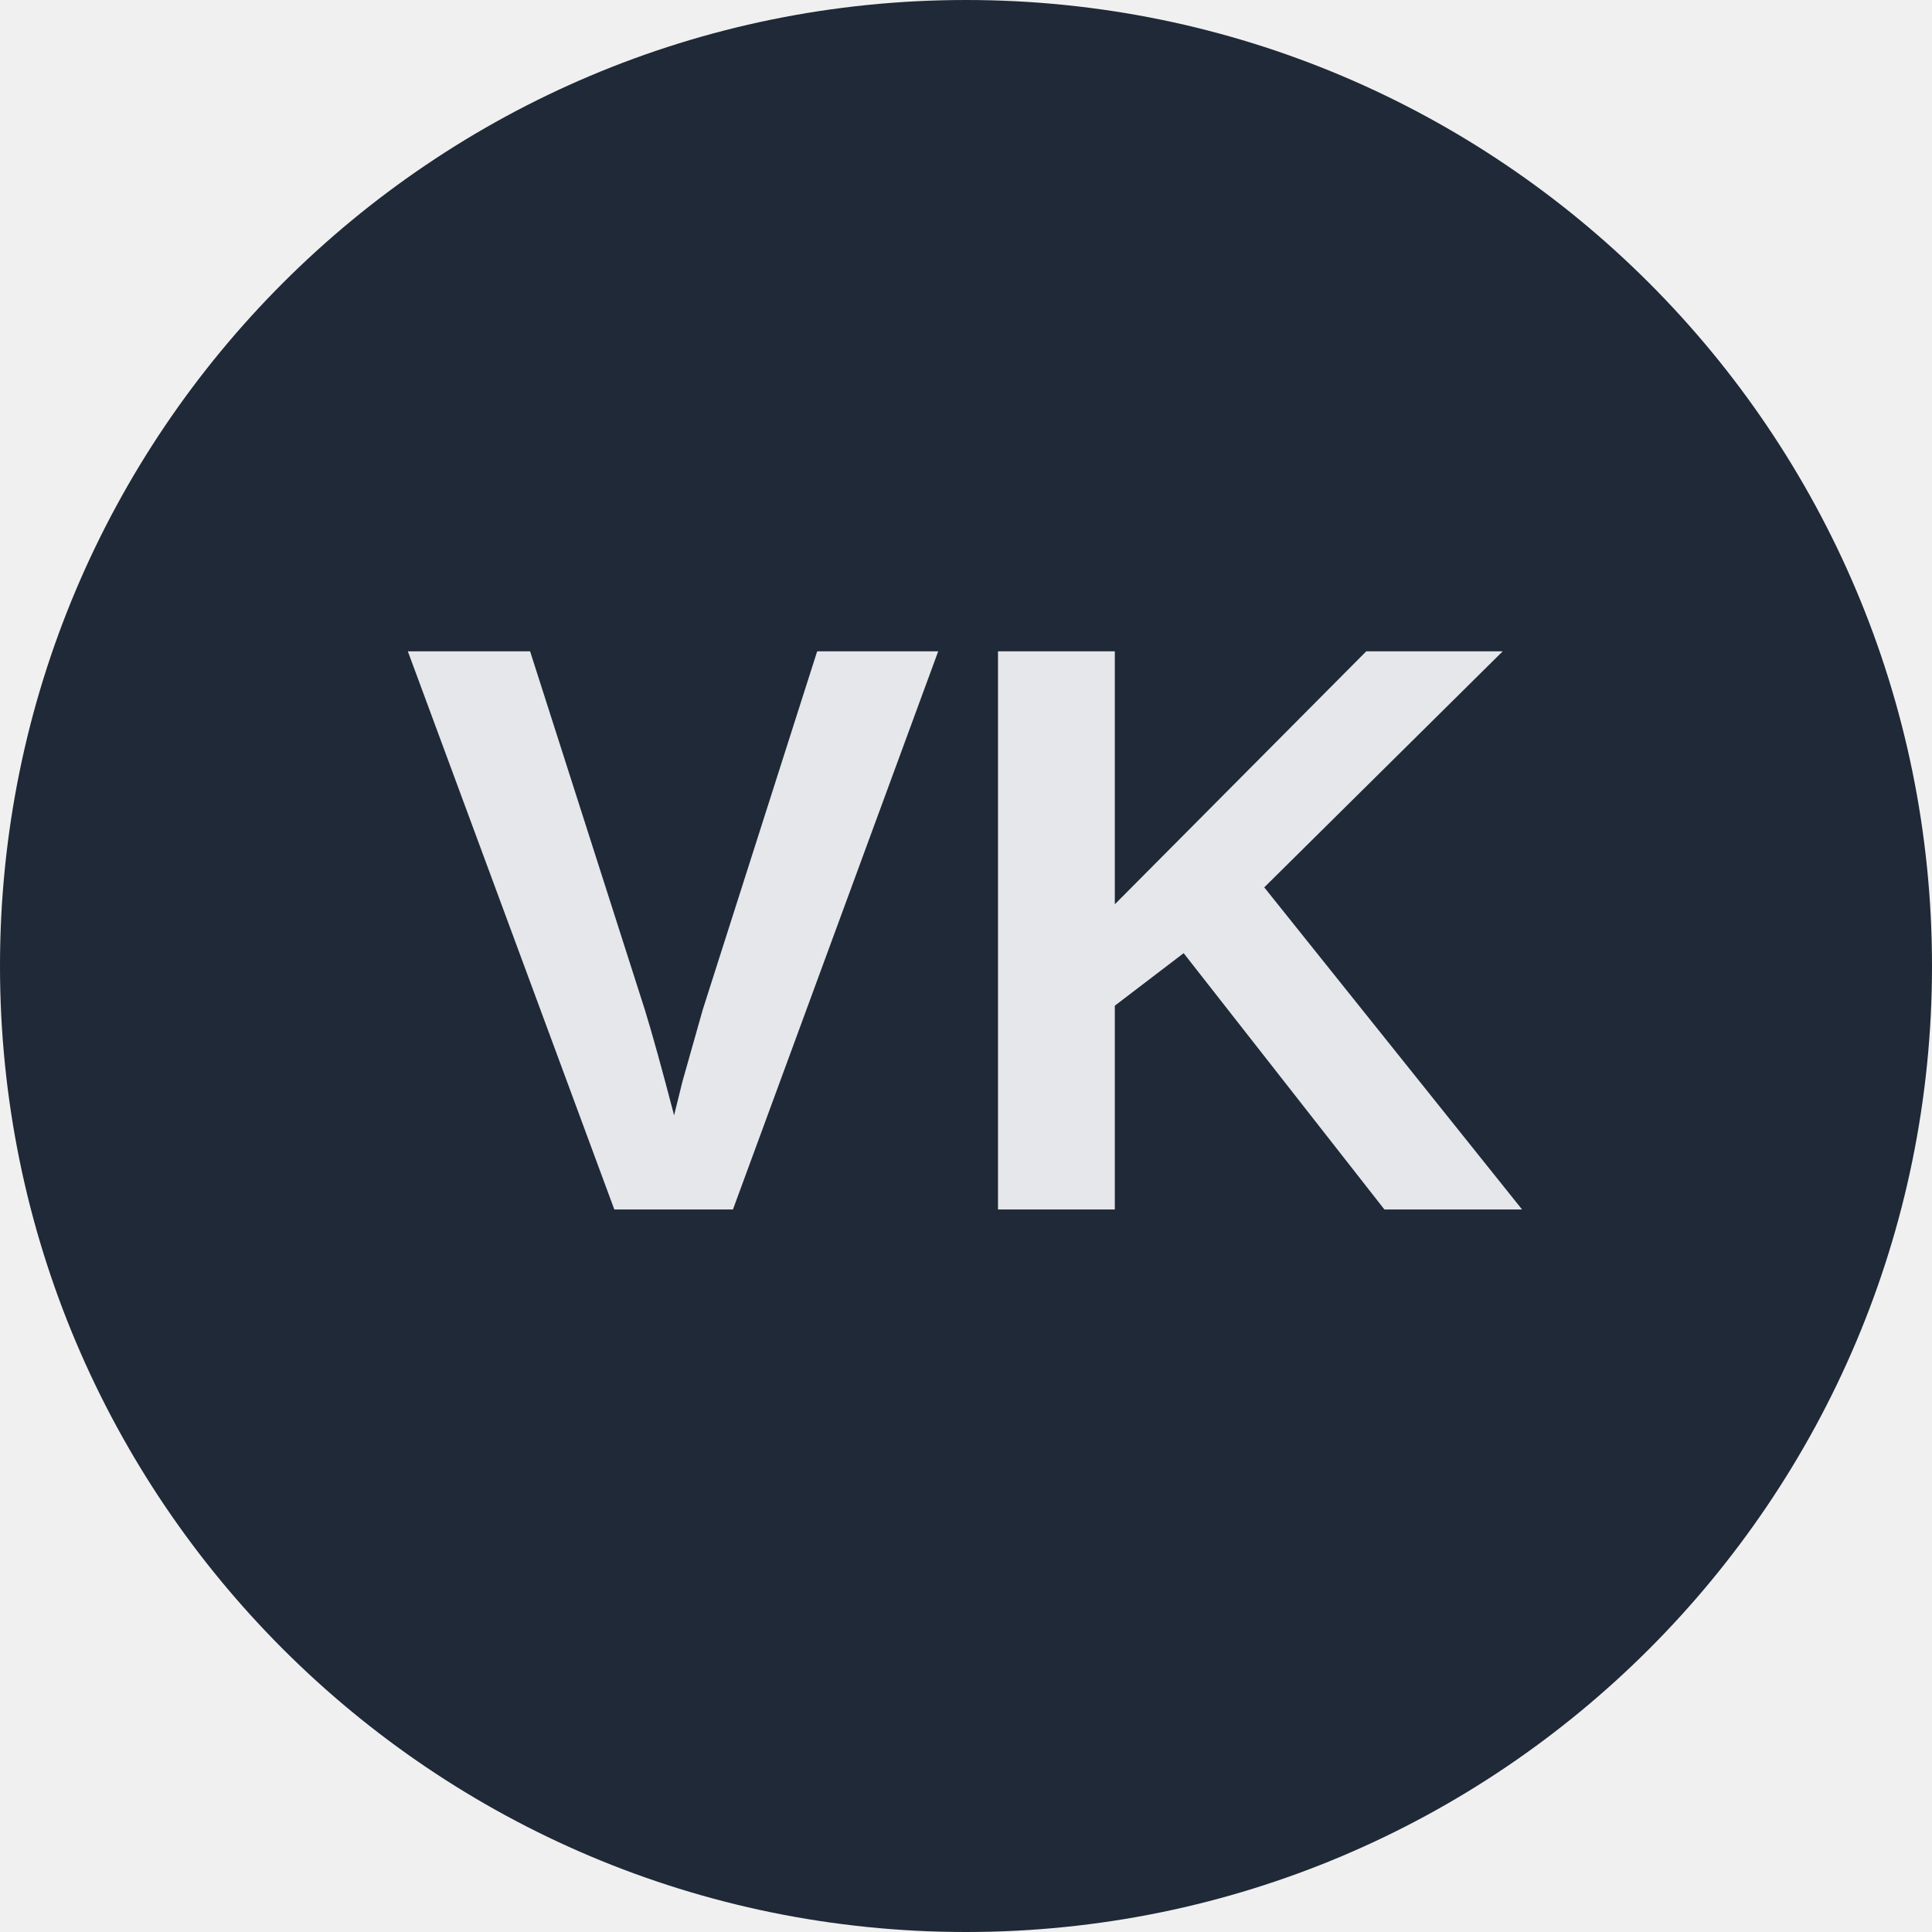
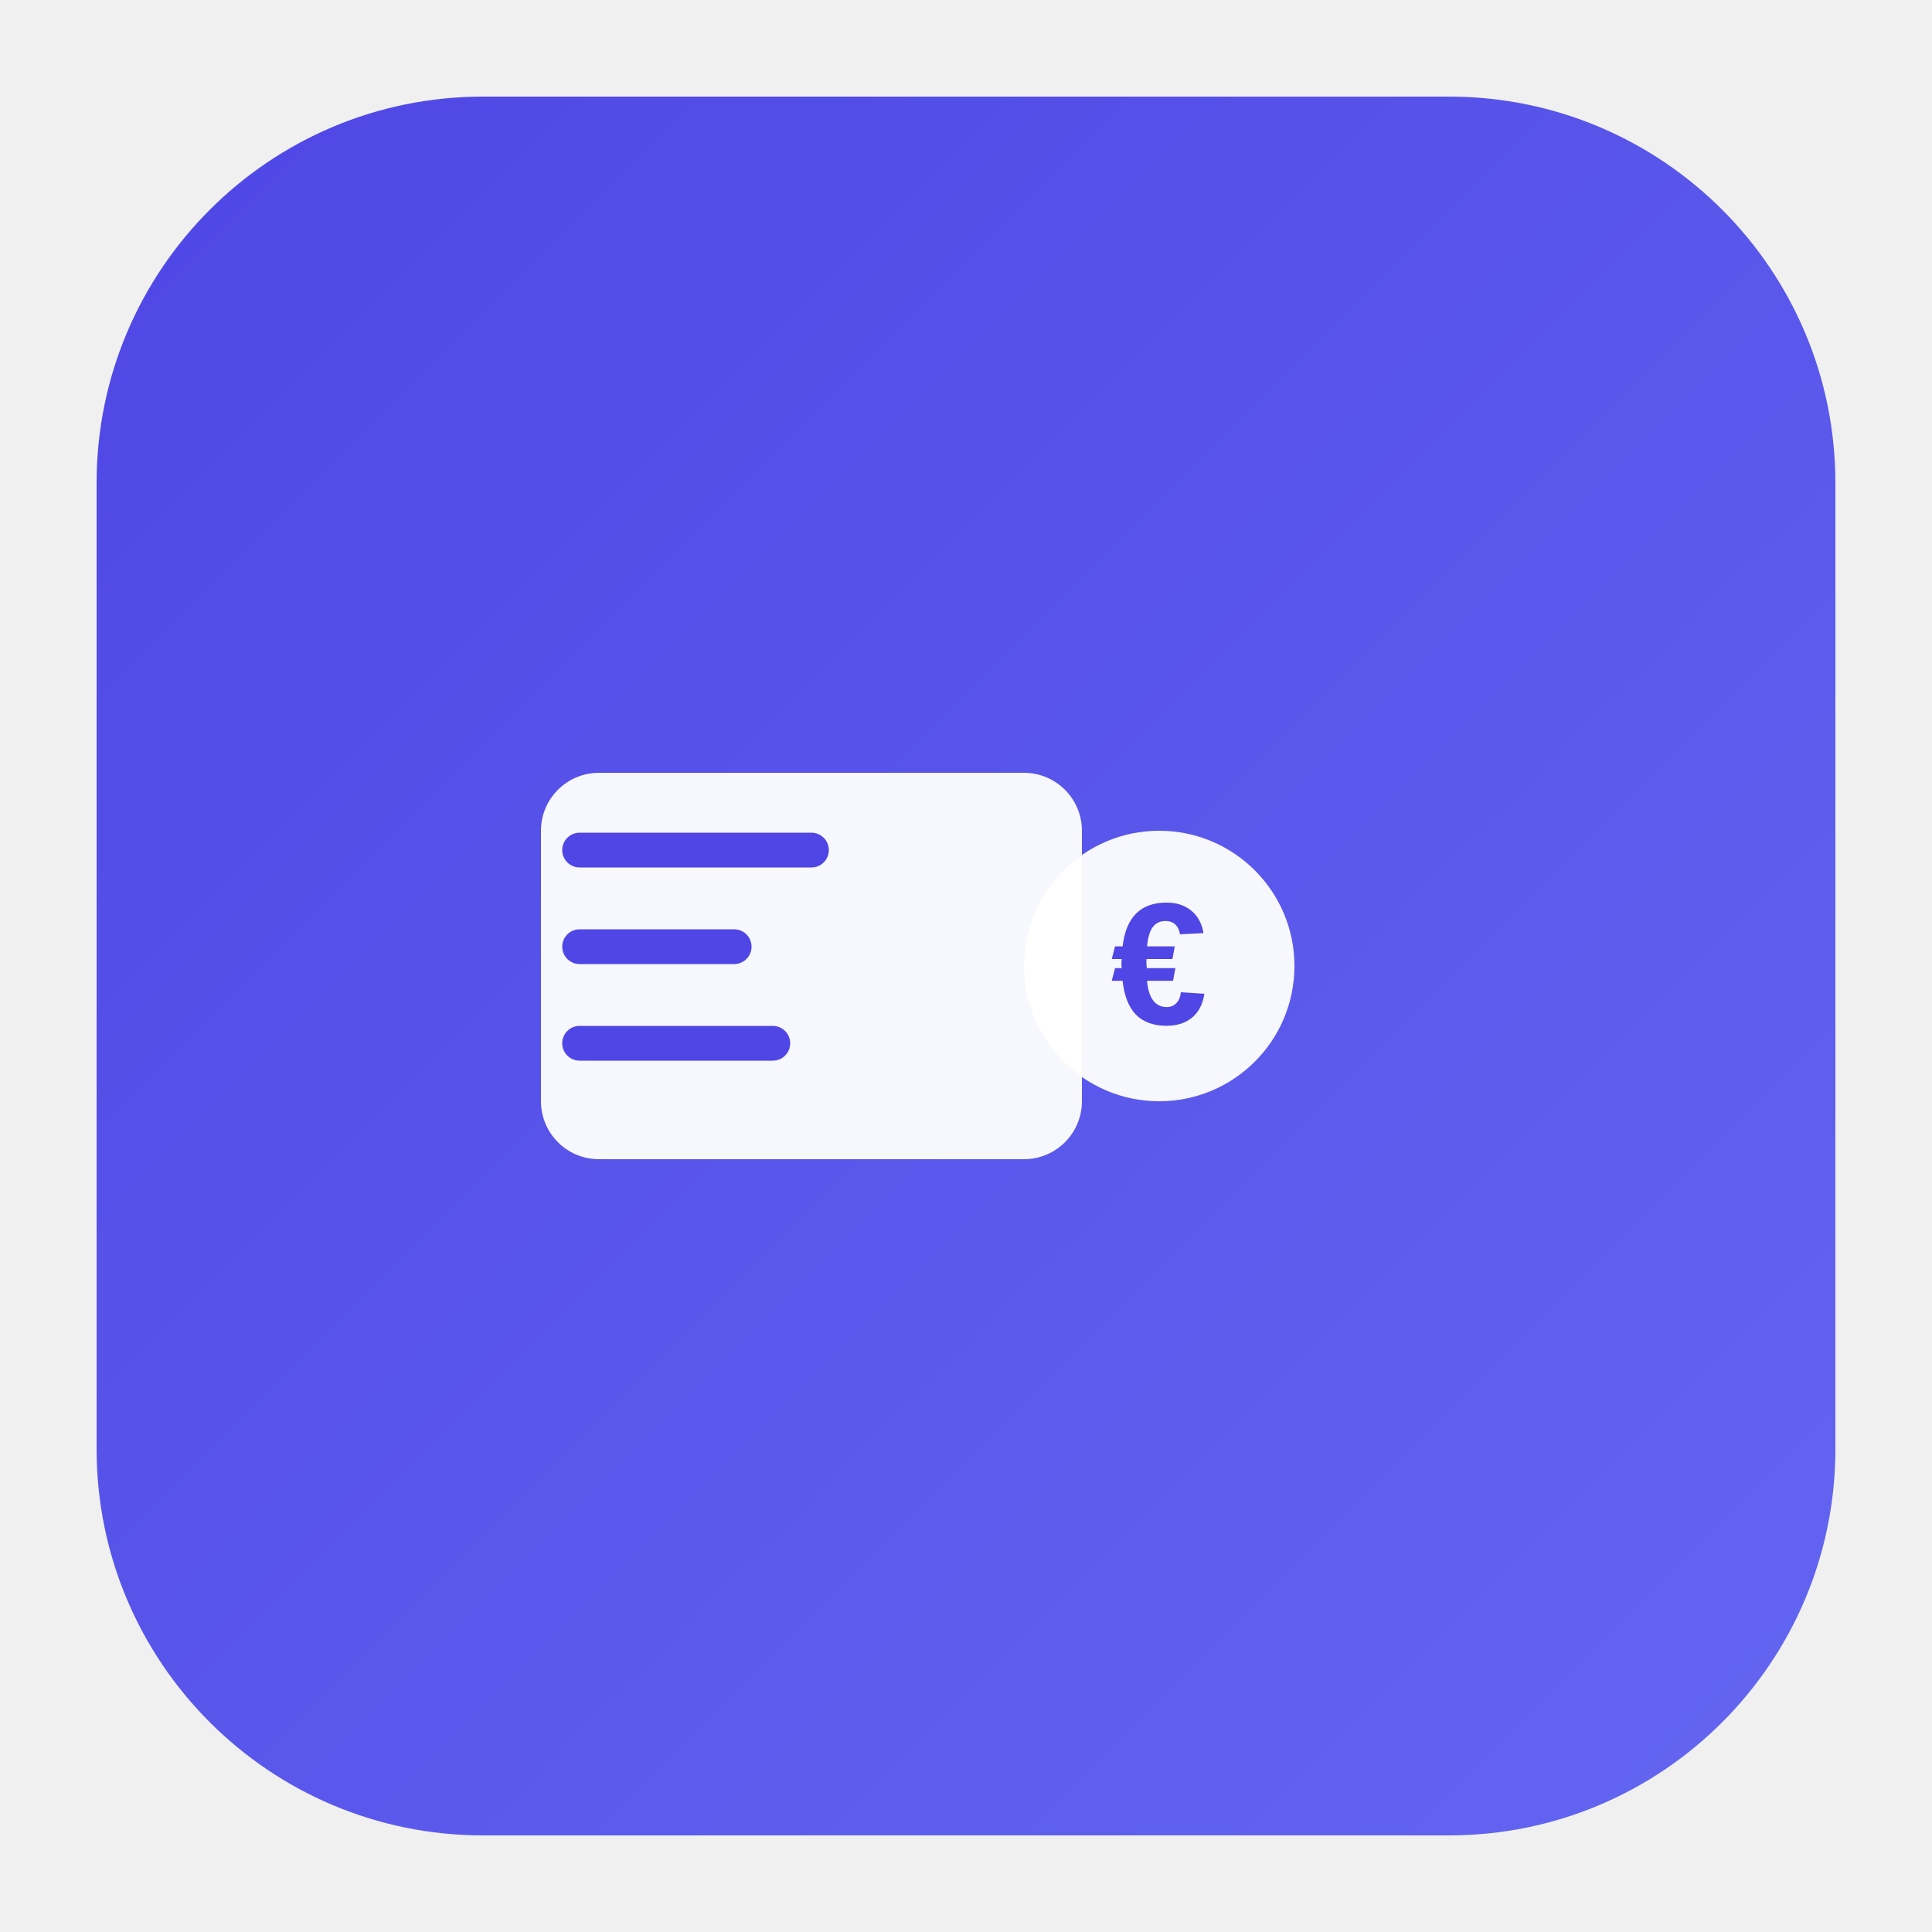
<svg xmlns="http://www.w3.org/2000/svg" viewBox="0 0 100 100" width="512" height="512">
-   <circle cx="50" cy="50" r="50" fill="#1f2937" />
-   <text x="50" y="50" font-family="Arial, sans-serif" font-size="42" font-weight="bold" fill="#E5E7EB" text-anchor="middle" dy=".3em">VK</text>
+   <defs>
+     <linearGradient id="bgGradient" x1="0%" y1="0%" x2="100%" y2="100%">
+       <stop offset="0%" style="stop-color:#4f46e5;stop-opacity:1" />
+       <stop offset="100%" style="stop-color:#6366f1;stop-opacity:1" />
+     </linearGradient>
+   </defs>
+   <rect x="5" y="5" width="90" height="90" rx="20" fill="url(#bgGradient)" />
+   <g transform="translate(50, 50)">
+     <rect x="-22" y="-10" width="28" height="20" rx="3" fill="white" opacity="0.95" />
+     <line x1="-20" y1="-6" x2="-8" y2="-6" stroke="#4f46e5" stroke-width="1.8" stroke-linecap="round" />
+     <line x1="-20" y1="-1" x2="-12" y2="-1" stroke="#4f46e5" stroke-width="1.8" stroke-linecap="round" />
+     <line x1="-20" y1="4" x2="-10" y2="4" stroke="#4f46e5" stroke-width="1.8" stroke-linecap="round" />
+     <circle cx="10" cy="0" r="7" fill="white" opacity="0.95" />
+     <text x="10" y="3" font-family="Arial, sans-serif" font-size="9" font-weight="bold" fill="#4f46e5" text-anchor="middle">€</text>
+   </g>
</svg>
